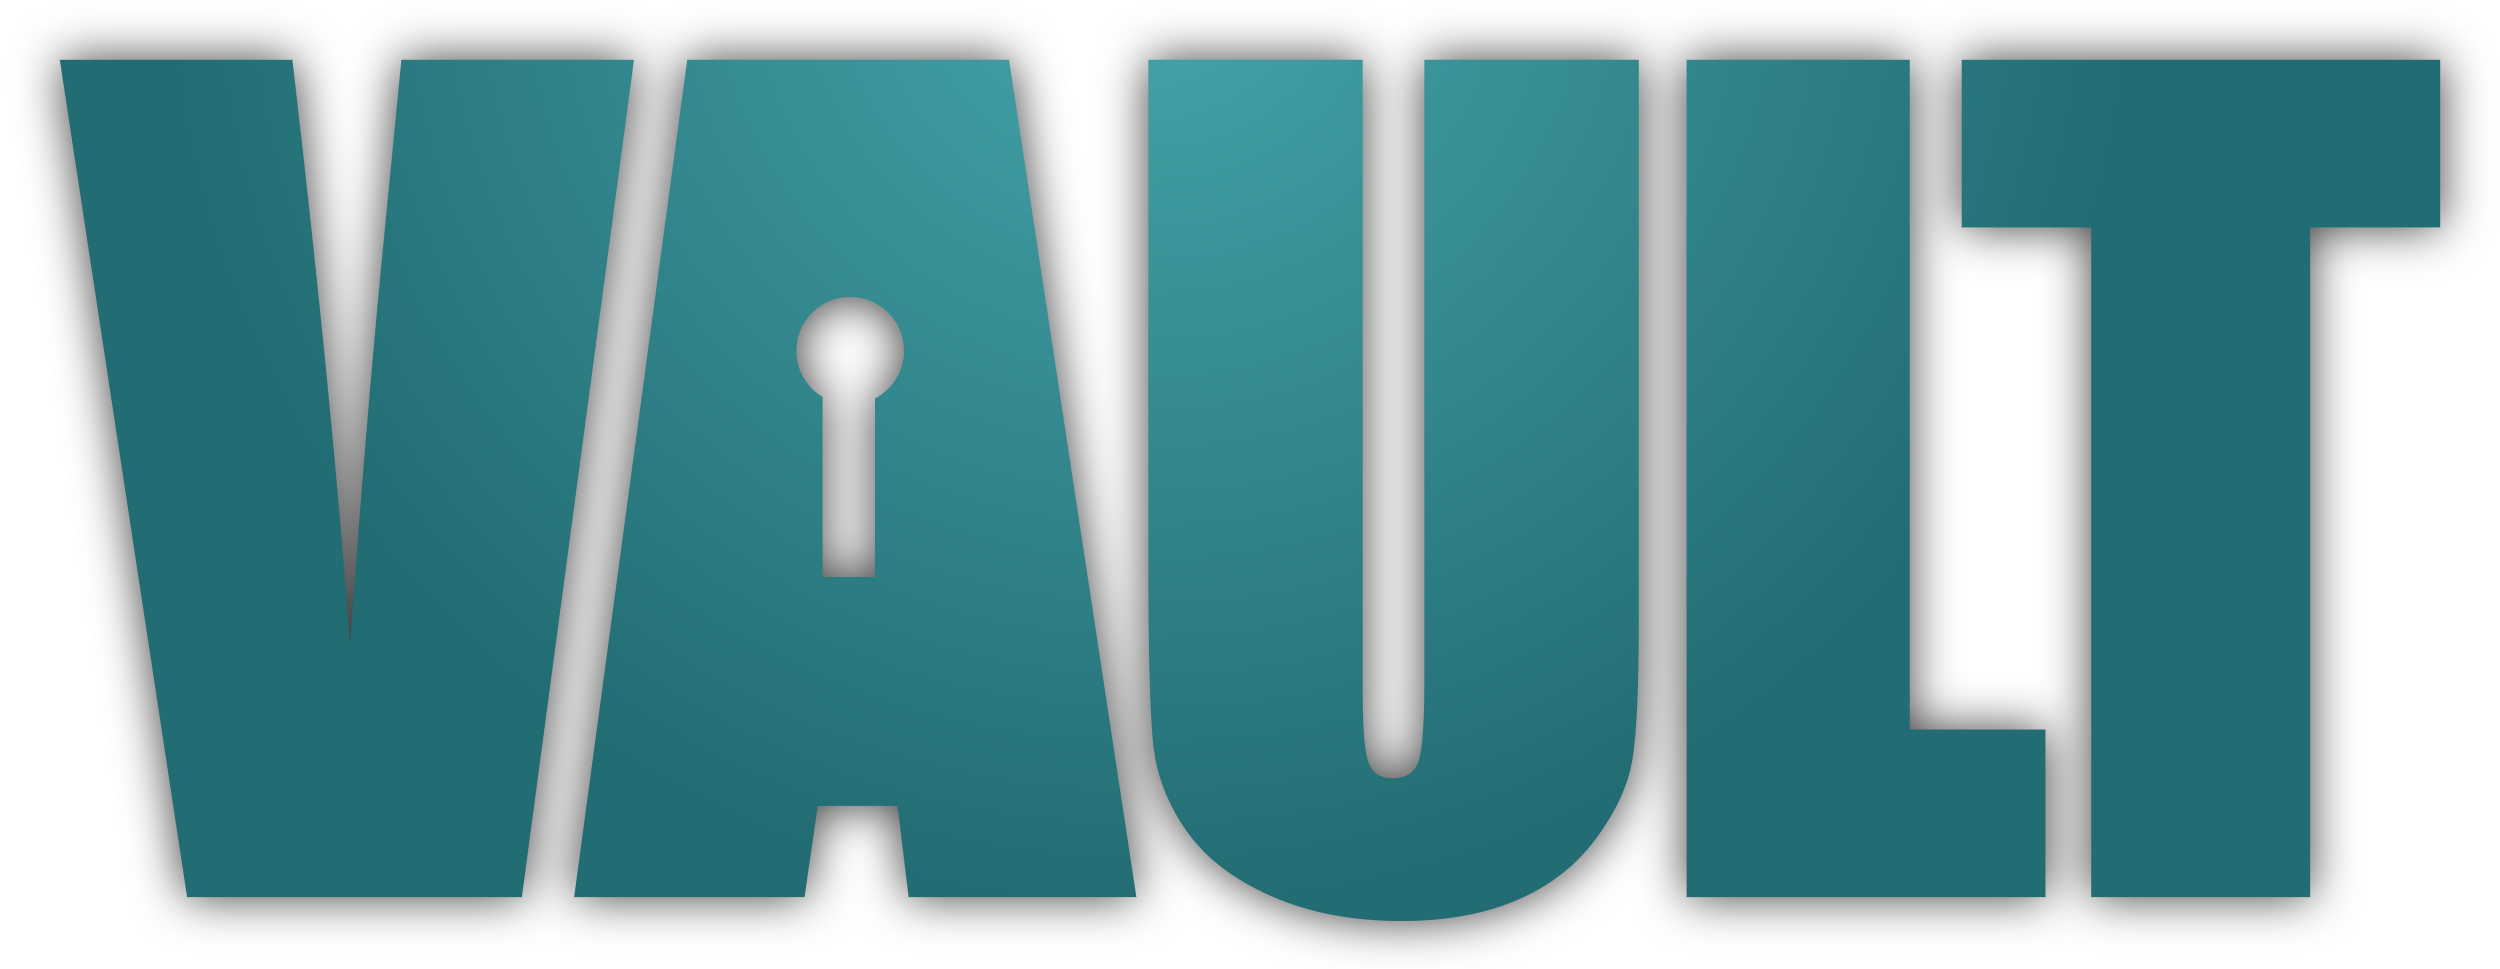
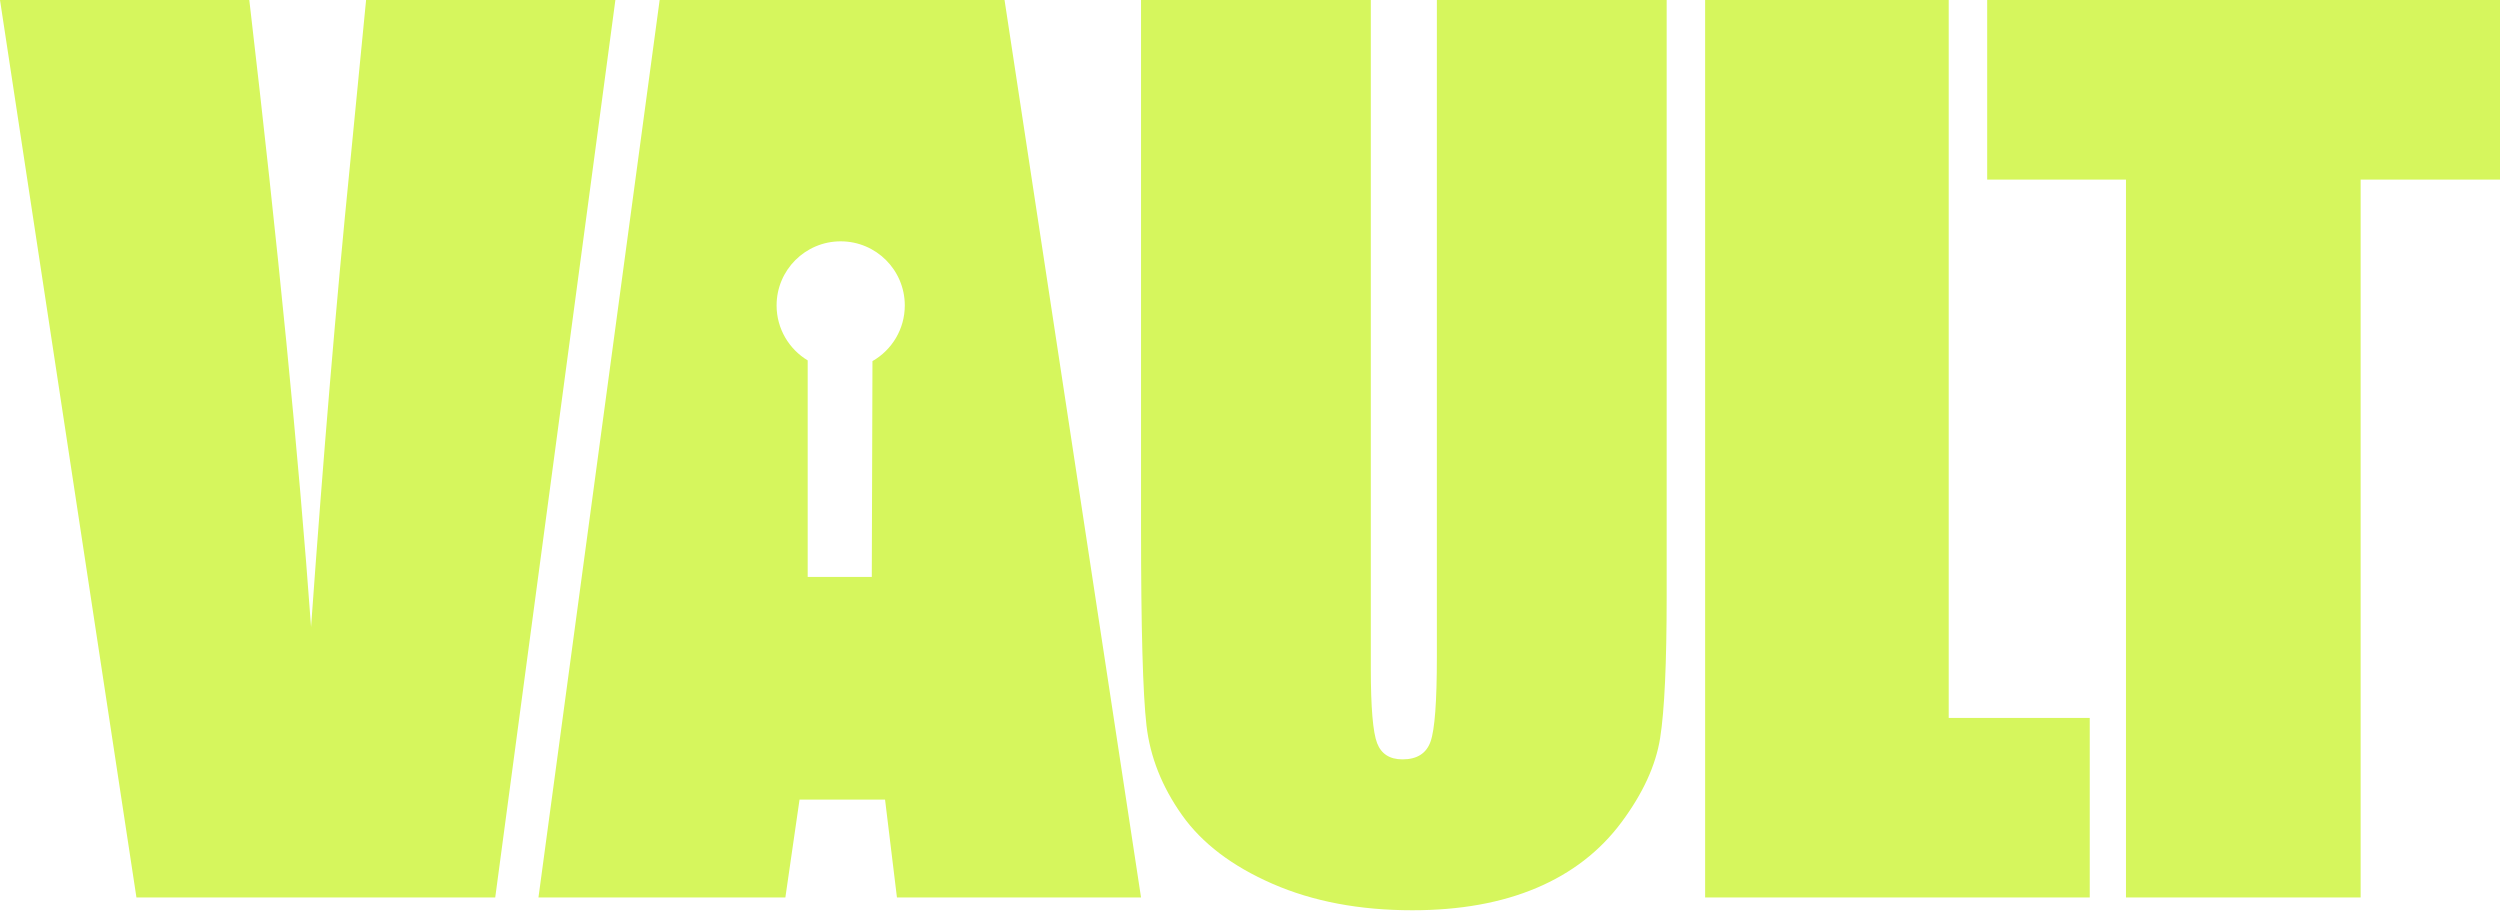
- <svg xmlns="http://www.w3.org/2000/svg" xmlns:xlink="http://www.w3.org/1999/xlink" width="209px" height="81px" viewBox="0 0 209 81" version="1.1">
-   <defs>
-     <radialGradient cx="45.792%" cy="-12.834%" fx="45.792%" fy="-12.834%" r="111.648%" gradientTransform="translate(0.45792,-0.128341),scale(0.361809,1),rotate(90),scale(1,1.03384),translate(-0.45792,0.128341)" id="radialGradient-1">
-       <stop stop-color="#46A6AC" offset="0%" />
-       <stop stop-color="#226C73" offset="100%" />
-     </radialGradient>
-     <path d="M53,5 L43.628,75 L15.642,75 L5,5 L24.445,5 C26.693,24.284 28.299,40.584 29.263,53.901 C30.226,40.44 31.234,28.478 32.285,18.014 L33.555,5 L53,5 Z M84.354,5 L95,75 L75.961,75 L75.034,67.368 L68.364,67.368 L67.259,75 L48,75 L57.453,5 L84.354,5 Z M68.766,33.187 C67.453,32.401 66.574,30.965 66.574,29.324 C66.574,26.838 68.589,24.824 71.074,24.824 C73.56,24.824 75.574,26.838 75.574,29.324 C75.574,31.061 74.59,32.568 73.149,33.318 L73.149,48.235 L68.766,48.235 L68.766,33.187 Z M137,5 L137,52.129 C137,57.472 136.83,61.225 136.489,63.388 C136.148,65.552 135.141,67.773 133.466,70.053 C131.792,72.332 129.585,74.06 126.846,75.236 C124.107,76.412 120.878,77 117.16,77 C113.044,77 109.411,76.303 106.261,74.909 C103.11,73.515 100.754,71.701 99.193,69.465 C97.632,67.229 96.71,64.869 96.426,62.387 C96.142,59.904 96,54.684 96,46.728 L96,5 L113.924,5 L113.924,57.878 C113.924,60.956 114.087,62.924 114.414,63.78 C114.74,64.637 115.4,65.065 116.394,65.065 C117.529,65.065 118.26,64.593 118.586,63.65 C118.913,62.706 119.076,60.477 119.076,56.964 L119.076,5 L137,5 Z M159.656,5 L159.656,60.991 L171,60.991 L171,75 L141,75 L141,5 L159.656,5 Z M204,5 L204,19.009 L193.13,19.009 L193.13,75 L174.826,75 L174.826,19.009 L164,19.009 L164,5 L204,5 Z" id="path-2" />
-     <filter x="-3.0%" y="-8.3%" width="106.0%" height="116.7%" filterUnits="objectBoundingBox" id="filter-3">
-       <feOffset dx="0" dy="0" in="SourceAlpha" result="shadowOffsetOuter1" />
-       <feGaussianBlur stdDeviation="2" in="shadowOffsetOuter1" result="shadowBlurOuter1" />
-       <feColorMatrix values="0 0 0 0 0   0 0 0 0 0   0 0 0 0 0  0 0 0 0.75 0" type="matrix" in="shadowBlurOuter1" />
-     </filter>
-   </defs>
-   <g id="logo-vault" stroke="none" stroke-width="1" fill="none" fill-rule="evenodd">
-     <g id="VAULT">
-       <use fill="black" fill-opacity="1" filter="url(#filter-3)" xlink:href="#path-2" />
-       <use fill="url(#radialGradient-1)" fill-rule="evenodd" xlink:href="#path-2" />
+ <svg xmlns="http://www.w3.org/2000/svg" width="195px" height="71px" viewBox="0 0 195 71">
+   <g id="Page-1" stroke="none" stroke-width="1" fill="none" fill-rule="evenodd">
+     <g id="splash-copy" transform="translate(-220, -326)" fill="#D6F65D">
+       <path d="M268,326 L258.628,396 L230.642,396 L220,326 L239.445,326 C241.693,345.284 243.299,361.584 244.263,374.901 C245.226,361.44 246.234,349.478 247.285,339.014 L248.555,326 L268,326 Z M298.354,326 L309,396 L289.961,396 L289.034,388.368 L282.364,388.368 L281.259,396 L262,396 L271.453,326 L298.354,326 Z M283,354.111 C281.547,353.236 280.574,351.643 280.574,349.824 C280.574,347.062 282.813,344.824 285.574,344.824 C288.336,344.824 290.574,347.062 290.574,349.824 C290.574,351.683 289.559,353.306 288.052,354.167 L288,371 L283,371 L283,354.111 Z M350,326 L350,372.474 C350,377.743 349.83,381.444 349.489,383.577 C349.148,385.711 348.141,387.901 346.466,390.149 C344.792,392.397 342.585,394.101 339.846,395.26 C337.107,396.42 333.878,397 330.16,397 C326.044,397 322.411,396.313 319.261,394.938 C316.11,393.564 313.754,391.774 312.193,389.569 C310.632,387.364 309.71,385.038 309.426,382.59 C309.142,380.141 309,374.994 309,367.148 L309,326 L326.924,326 L326.924,378.144 C326.924,381.179 327.087,383.119 327.414,383.964 C327.74,384.809 328.4,385.231 329.394,385.231 C330.529,385.231 331.26,384.766 331.586,383.835 C331.913,382.905 332.076,380.707 332.076,377.242 L332.076,326 L350,326 Z M372,326 L372,382 L383,382 L383,396 L353,396 L353,326 L372,326 Z M415,326 L415,340.009 L404.13,340.009 L404.13,396 L385.826,396 L385.826,340.009 L375,340.009 L375,326 L415,326 Z" id="VAULT-Copy" />
    </g>
  </g>
</svg>
